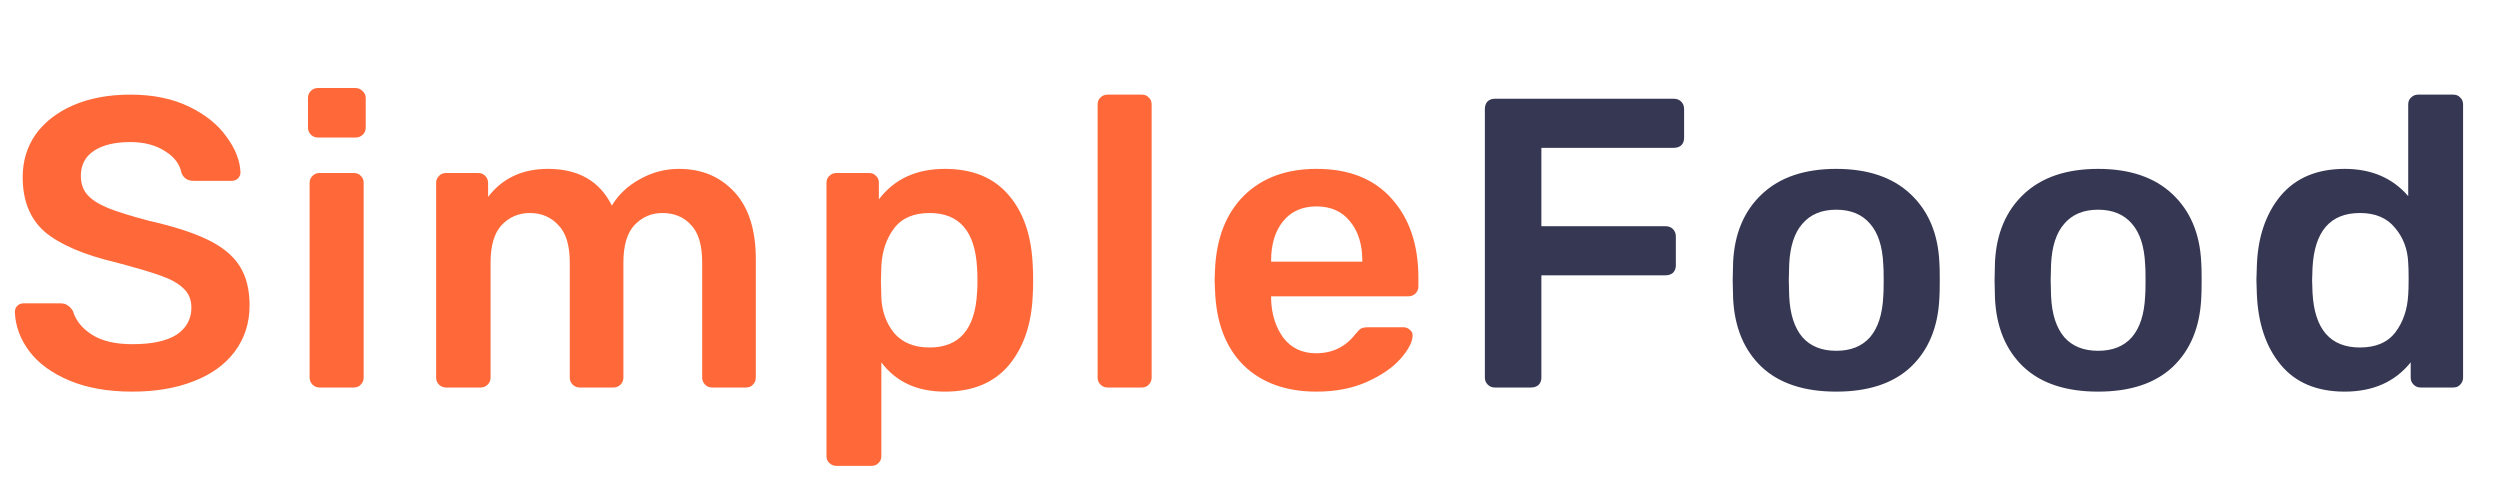
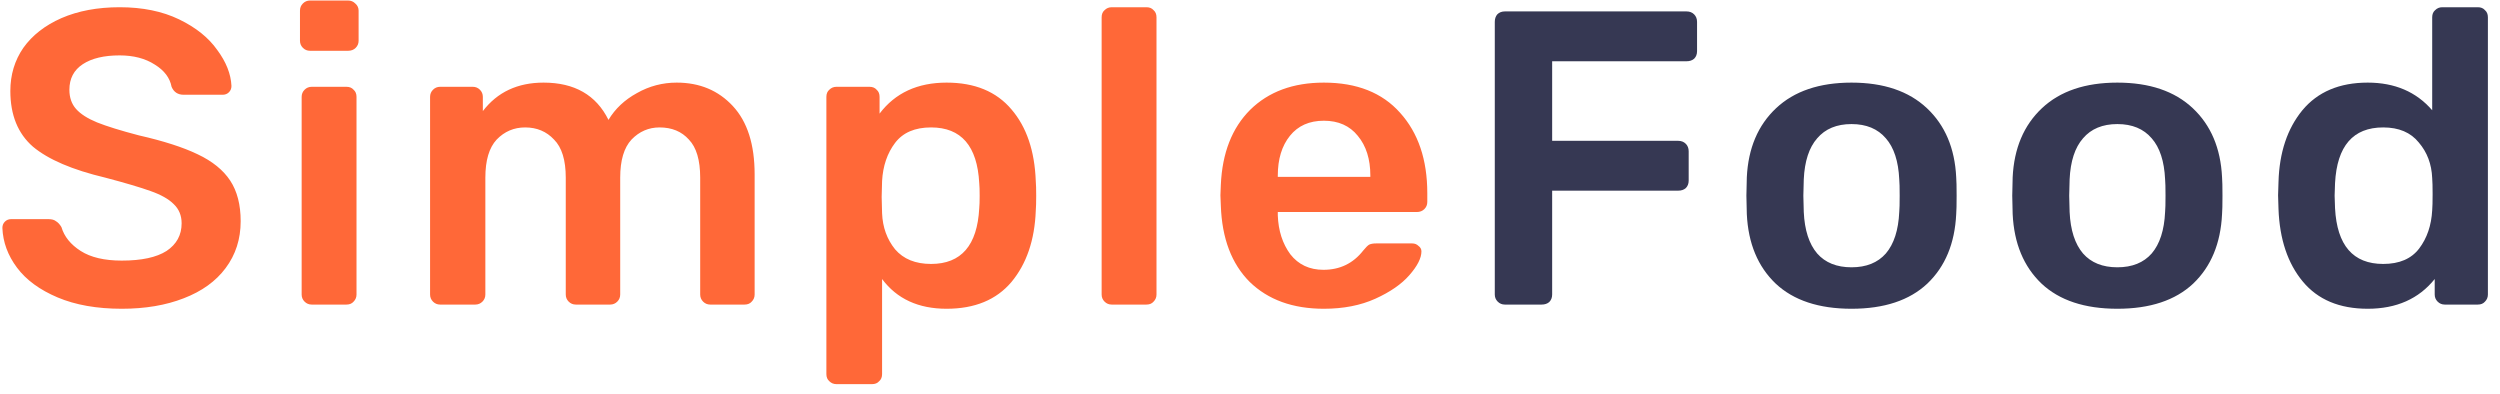
- <svg xmlns="http://www.w3.org/2000/svg" width="200" height="39" viewBox="0 0 200 39" fill="none">
-   <path d="M10.593 31.33C8.635 31.33 6.952 31.033 5.544 30.439C4.136 29.845 3.069 29.064 2.343 28.096C1.617 27.128 1.232 26.083 1.188 24.961C1.188 24.763 1.254 24.598 1.386 24.466C1.518 24.334 1.683 24.268 1.881 24.268H4.818C5.082 24.268 5.28 24.323 5.412 24.433C5.566 24.521 5.709 24.675 5.841 24.895C6.061 25.643 6.567 26.27 7.359 26.776C8.151 27.282 9.229 27.535 10.593 27.535C12.155 27.535 13.332 27.282 14.124 26.776C14.916 26.248 15.312 25.522 15.312 24.598C15.312 23.982 15.103 23.476 14.685 23.08C14.289 22.684 13.684 22.343 12.87 22.057C12.078 21.771 10.89 21.419 9.306 21.001C6.71 20.385 4.807 19.571 3.597 18.559C2.409 17.525 1.815 16.062 1.815 14.17C1.815 12.894 2.156 11.761 2.838 10.771C3.542 9.781 4.543 9 5.841 8.428C7.161 7.856 8.69 7.57 10.428 7.57C12.232 7.57 13.794 7.889 15.114 8.527C16.434 9.165 17.435 9.968 18.117 10.936C18.821 11.882 19.195 12.828 19.239 13.774C19.239 13.972 19.173 14.137 19.041 14.269C18.909 14.401 18.744 14.467 18.546 14.467H15.477C15.015 14.467 14.696 14.258 14.52 13.84C14.388 13.136 13.948 12.553 13.2 12.091C12.452 11.607 11.528 11.365 10.428 11.365C9.196 11.365 8.228 11.596 7.524 12.058C6.82 12.52 6.468 13.191 6.468 14.071C6.468 14.687 6.644 15.193 6.996 15.589C7.348 15.985 7.898 16.337 8.646 16.645C9.416 16.953 10.516 17.294 11.946 17.668C13.882 18.108 15.422 18.603 16.566 19.153C17.732 19.703 18.59 20.396 19.14 21.232C19.69 22.068 19.965 23.135 19.965 24.433C19.965 25.841 19.569 27.073 18.777 28.129C18.007 29.163 16.907 29.955 15.477 30.505C14.069 31.055 12.441 31.33 10.593 31.33ZM25.43 11.002C25.21 11.002 25.023 10.925 24.869 10.771C24.715 10.617 24.638 10.43 24.638 10.21V7.834C24.638 7.614 24.715 7.427 24.869 7.273C25.023 7.119 25.21 7.042 25.43 7.042H28.433C28.653 7.042 28.84 7.119 28.994 7.273C29.17 7.427 29.258 7.614 29.258 7.834V10.21C29.258 10.43 29.181 10.617 29.027 10.771C28.873 10.925 28.675 11.002 28.433 11.002H25.43ZM25.562 31C25.342 31 25.155 30.923 25.001 30.769C24.847 30.615 24.77 30.428 24.77 30.208V14.632C24.77 14.412 24.847 14.225 25.001 14.071C25.155 13.917 25.342 13.84 25.562 13.84H28.301C28.543 13.84 28.73 13.917 28.862 14.071C29.016 14.203 29.093 14.39 29.093 14.632V30.208C29.093 30.428 29.016 30.615 28.862 30.769C28.73 30.923 28.543 31 28.301 31H25.562ZM35.682 31C35.462 31 35.275 30.923 35.121 30.769C34.967 30.615 34.89 30.428 34.89 30.208V14.632C34.89 14.412 34.967 14.225 35.121 14.071C35.275 13.917 35.462 13.84 35.682 13.84H38.256C38.476 13.84 38.663 13.917 38.817 14.071C38.971 14.225 39.048 14.412 39.048 14.632V15.754C40.192 14.258 41.787 13.51 43.833 13.51C46.275 13.51 47.98 14.489 48.948 16.447C49.476 15.567 50.224 14.863 51.192 14.335C52.16 13.785 53.205 13.51 54.327 13.51C56.131 13.51 57.605 14.126 58.749 15.358C59.893 16.59 60.465 18.383 60.465 20.737V30.208C60.465 30.428 60.388 30.615 60.234 30.769C60.102 30.923 59.915 31 59.673 31H56.967C56.747 31 56.56 30.923 56.406 30.769C56.252 30.615 56.175 30.428 56.175 30.208V21.001C56.175 19.615 55.878 18.614 55.284 17.998C54.712 17.36 53.942 17.041 52.974 17.041C52.116 17.041 51.379 17.36 50.763 17.998C50.169 18.636 49.872 19.637 49.872 21.001V30.208C49.872 30.428 49.795 30.615 49.641 30.769C49.487 30.923 49.3 31 49.08 31H46.374C46.154 31 45.967 30.923 45.813 30.769C45.659 30.615 45.582 30.428 45.582 30.208V21.001C45.582 19.615 45.274 18.614 44.658 17.998C44.064 17.36 43.305 17.041 42.381 17.041C41.501 17.041 40.753 17.36 40.137 17.998C39.543 18.636 39.246 19.637 39.246 21.001V30.208C39.246 30.428 39.169 30.615 39.015 30.769C38.861 30.923 38.674 31 38.454 31H35.682ZM66.911 37.27C66.691 37.27 66.504 37.193 66.35 37.039C66.196 36.907 66.119 36.72 66.119 36.478V14.632C66.119 14.39 66.196 14.203 66.35 14.071C66.504 13.917 66.691 13.84 66.911 13.84H69.518C69.76 13.84 69.947 13.917 70.079 14.071C70.233 14.203 70.31 14.39 70.31 14.632V15.952C71.542 14.324 73.302 13.51 75.59 13.51C77.812 13.51 79.517 14.214 80.705 15.622C81.893 17.008 82.531 18.889 82.619 21.265C82.641 21.529 82.652 21.914 82.652 22.42C82.652 22.948 82.641 23.344 82.619 23.608C82.531 25.918 81.893 27.788 80.705 29.218C79.517 30.626 77.812 31.33 75.59 31.33C73.368 31.33 71.674 30.549 70.508 28.987V36.478C70.508 36.72 70.431 36.907 70.277 37.039C70.145 37.193 69.958 37.27 69.716 37.27H66.911ZM74.369 27.799C76.745 27.799 78.01 26.336 78.164 23.41C78.186 23.19 78.197 22.86 78.197 22.42C78.197 21.98 78.186 21.65 78.164 21.43C78.01 18.504 76.745 17.041 74.369 17.041C73.093 17.041 72.147 17.448 71.531 18.262C70.915 19.076 70.574 20.077 70.508 21.265L70.475 22.519L70.508 23.806C70.552 24.906 70.893 25.852 71.531 26.644C72.191 27.414 73.137 27.799 74.369 27.799ZM88.601 31C88.381 31 88.194 30.923 88.04 30.769C87.886 30.615 87.809 30.428 87.809 30.208V8.362C87.809 8.12 87.886 7.933 88.04 7.801C88.194 7.647 88.381 7.57 88.601 7.57H91.34C91.582 7.57 91.769 7.647 91.901 7.801C92.055 7.933 92.132 8.12 92.132 8.362V30.208C92.132 30.428 92.055 30.615 91.901 30.769C91.769 30.923 91.582 31 91.34 31H88.601ZM105.32 31.33C102.878 31.33 100.931 30.626 99.479 29.218C98.049 27.788 97.29 25.786 97.202 23.212L97.169 22.387L97.202 21.562C97.312 19.054 98.082 17.085 99.512 15.655C100.964 14.225 102.9 13.51 105.32 13.51C107.916 13.51 109.918 14.302 111.326 15.886C112.756 17.47 113.471 19.582 113.471 22.222V22.915C113.471 23.135 113.394 23.322 113.24 23.476C113.086 23.63 112.888 23.707 112.646 23.707H101.69V23.971C101.734 25.181 102.064 26.204 102.68 27.04C103.318 27.854 104.187 28.261 105.287 28.261C106.585 28.261 107.63 27.755 108.422 26.743C108.62 26.501 108.774 26.347 108.884 26.281C109.016 26.215 109.203 26.182 109.445 26.182H112.283C112.481 26.182 112.646 26.248 112.778 26.38C112.932 26.49 113.009 26.633 113.009 26.809C113.009 27.337 112.69 27.964 112.052 28.69C111.436 29.394 110.545 30.01 109.379 30.538C108.213 31.066 106.86 31.33 105.32 31.33ZM108.983 20.935V20.836C108.983 19.538 108.653 18.493 107.993 17.701C107.355 16.909 106.464 16.513 105.32 16.513C104.176 16.513 103.285 16.909 102.647 17.701C102.009 18.493 101.69 19.538 101.69 20.836V20.935H108.983Z" fill="#FF6838" />
-   <path d="M119.581 31C119.361 31 119.174 30.923 119.02 30.769C118.866 30.615 118.789 30.428 118.789 30.208V8.725C118.789 8.483 118.855 8.285 118.987 8.131C119.141 7.977 119.339 7.9 119.581 7.9H133.903C134.145 7.9 134.343 7.977 134.497 8.131C134.651 8.285 134.728 8.483 134.728 8.725V11.035C134.728 11.277 134.651 11.475 134.497 11.629C134.343 11.761 134.145 11.827 133.903 11.827H123.31V18.097H133.243C133.485 18.097 133.683 18.174 133.837 18.328C133.991 18.482 134.068 18.68 134.068 18.922V21.232C134.068 21.474 133.991 21.672 133.837 21.826C133.683 21.958 133.485 22.024 133.243 22.024H123.31V30.208C123.31 30.45 123.233 30.648 123.079 30.802C122.925 30.934 122.727 31 122.485 31H119.581ZM146.899 31.33C144.325 31.33 142.334 30.67 140.926 29.35C139.518 28.008 138.759 26.182 138.649 23.872L138.616 22.42L138.649 20.968C138.759 18.68 139.529 16.865 140.959 15.523C142.389 14.181 144.369 13.51 146.899 13.51C149.429 13.51 151.409 14.181 152.839 15.523C154.269 16.865 155.039 18.68 155.149 20.968C155.171 21.232 155.182 21.716 155.182 22.42C155.182 23.124 155.171 23.608 155.149 23.872C155.039 26.182 154.28 28.008 152.872 29.35C151.464 30.67 149.473 31.33 146.899 31.33ZM146.899 28.063C148.065 28.063 148.967 27.7 149.605 26.974C150.243 26.226 150.595 25.137 150.661 23.707C150.683 23.487 150.694 23.058 150.694 22.42C150.694 21.782 150.683 21.353 150.661 21.133C150.595 19.703 150.243 18.625 149.605 17.899C148.967 17.151 148.065 16.777 146.899 16.777C145.733 16.777 144.831 17.151 144.193 17.899C143.555 18.625 143.203 19.703 143.137 21.133L143.104 22.42L143.137 23.707C143.203 25.137 143.555 26.226 144.193 26.974C144.831 27.7 145.733 28.063 146.899 28.063ZM167.848 31.33C165.274 31.33 163.283 30.67 161.875 29.35C160.467 28.008 159.708 26.182 159.598 23.872L159.565 22.42L159.598 20.968C159.708 18.68 160.478 16.865 161.908 15.523C163.338 14.181 165.318 13.51 167.848 13.51C170.378 13.51 172.358 14.181 173.788 15.523C175.218 16.865 175.988 18.68 176.098 20.968C176.12 21.232 176.131 21.716 176.131 22.42C176.131 23.124 176.12 23.608 176.098 23.872C175.988 26.182 175.229 28.008 173.821 29.35C172.413 30.67 170.422 31.33 167.848 31.33ZM167.848 28.063C169.014 28.063 169.916 27.7 170.554 26.974C171.192 26.226 171.544 25.137 171.61 23.707C171.632 23.487 171.643 23.058 171.643 22.42C171.643 21.782 171.632 21.353 171.61 21.133C171.544 19.703 171.192 18.625 170.554 17.899C169.916 17.151 169.014 16.777 167.848 16.777C166.682 16.777 165.78 17.151 165.142 17.899C164.504 18.625 164.152 19.703 164.086 21.133L164.053 22.42L164.086 23.707C164.152 25.137 164.504 26.226 165.142 26.974C165.78 27.7 166.682 28.063 167.848 28.063ZM187.575 31.33C185.353 31.33 183.648 30.615 182.46 29.185C181.272 27.755 180.634 25.852 180.546 23.476L180.513 22.387L180.546 21.331C180.612 19.021 181.239 17.14 182.427 15.688C183.637 14.236 185.353 13.51 187.575 13.51C189.709 13.51 191.403 14.236 192.657 15.688V8.362C192.657 8.12 192.734 7.933 192.888 7.801C193.042 7.647 193.229 7.57 193.449 7.57H196.254C196.496 7.57 196.683 7.647 196.815 7.801C196.969 7.933 197.046 8.12 197.046 8.362V30.208C197.046 30.428 196.969 30.615 196.815 30.769C196.683 30.923 196.496 31 196.254 31H193.647C193.427 31 193.24 30.923 193.086 30.769C192.932 30.615 192.855 30.428 192.855 30.208V28.987C191.601 30.549 189.841 31.33 187.575 31.33ZM188.796 27.799C190.072 27.799 191.018 27.392 191.634 26.578C192.25 25.764 192.591 24.763 192.657 23.575C192.679 23.311 192.69 22.882 192.69 22.288C192.69 21.716 192.679 21.298 192.657 21.034C192.613 19.934 192.261 18.999 191.601 18.229C190.963 17.437 190.028 17.041 188.796 17.041C186.42 17.041 185.155 18.504 185.001 21.43L184.968 22.42L185.001 23.41C185.155 26.336 186.42 27.799 188.796 27.799Z" fill="#363853" />
+ <svg xmlns="http://www.w3.org/2000/svg" width="197" height="31" viewBox="0 0 197 31" fill="none">
+   <path d="M9.593 24.33C7.635 24.33 5.952 24.033 4.544 23.439C3.136 22.845 2.069 22.064 1.343 21.096C0.617 20.128 0.232 19.083 0.188 17.961C0.188 17.763 0.254 17.598 0.386 17.466C0.518 17.334 0.683 17.268 0.881 17.268H3.818C4.082 17.268 4.28 17.323 4.412 17.433C4.566 17.521 4.709 17.675 4.841 17.895C5.061 18.643 5.567 19.27 6.359 19.776C7.151 20.282 8.229 20.535 9.593 20.535C11.155 20.535 12.332 20.282 13.124 19.776C13.916 19.248 14.312 18.522 14.312 17.598C14.312 16.982 14.103 16.476 13.685 16.08C13.289 15.684 12.684 15.343 11.87 15.057C11.078 14.771 9.89 14.419 8.306 14.001C5.71 13.385 3.807 12.571 2.597 11.559C1.409 10.525 0.815 9.062 0.815 7.17C0.815 5.894 1.156 4.761 1.838 3.771C2.542 2.781 3.543 2 4.841 1.428C6.161 0.856 7.69 0.57 9.428 0.57C11.232 0.57 12.794 0.889 14.114 1.527C15.434 2.165 16.435 2.968 17.117 3.936C17.821 4.882 18.195 5.828 18.239 6.774C18.239 6.972 18.173 7.137 18.041 7.269C17.909 7.401 17.744 7.467 17.546 7.467H14.477C14.015 7.467 13.696 7.258 13.52 6.84C13.388 6.136 12.948 5.553 12.2 5.091C11.452 4.607 10.528 4.365 9.428 4.365C8.196 4.365 7.228 4.596 6.524 5.058C5.82 5.52 5.468 6.191 5.468 7.071C5.468 7.687 5.644 8.193 5.996 8.589C6.348 8.985 6.898 9.337 7.646 9.645C8.416 9.953 9.516 10.294 10.946 10.668C12.882 11.108 14.422 11.603 15.566 12.153C16.732 12.703 17.59 13.396 18.14 14.232C18.69 15.068 18.965 16.135 18.965 17.433C18.965 18.841 18.569 20.073 17.777 21.129C17.007 22.163 15.907 22.955 14.477 23.505C13.069 24.055 11.441 24.33 9.593 24.33ZM24.43 4.002C24.21 4.002 24.023 3.925 23.869 3.771C23.715 3.617 23.638 3.43 23.638 3.21V0.834C23.638 0.614 23.715 0.427 23.869 0.273C24.023 0.119 24.21 0.042 24.43 0.042H27.433C27.653 0.042 27.84 0.119 27.994 0.273C28.17 0.427 28.258 0.614 28.258 0.834V3.21C28.258 3.43 28.181 3.617 28.027 3.771C27.873 3.925 27.675 4.002 27.433 4.002H24.43ZM24.562 24C24.342 24 24.155 23.923 24.001 23.769C23.847 23.615 23.77 23.428 23.77 23.208V7.632C23.77 7.412 23.847 7.225 24.001 7.071C24.155 6.917 24.342 6.84 24.562 6.84H27.301C27.543 6.84 27.73 6.917 27.862 7.071C28.016 7.203 28.093 7.39 28.093 7.632V23.208C28.093 23.428 28.016 23.615 27.862 23.769C27.73 23.923 27.543 24 27.301 24H24.562ZM34.682 24C34.462 24 34.275 23.923 34.121 23.769C33.967 23.615 33.89 23.428 33.89 23.208V7.632C33.89 7.412 33.967 7.225 34.121 7.071C34.275 6.917 34.462 6.84 34.682 6.84H37.256C37.476 6.84 37.663 6.917 37.817 7.071C37.971 7.225 38.048 7.412 38.048 7.632V8.754C39.192 7.258 40.787 6.51 42.833 6.51C45.275 6.51 46.98 7.489 47.948 9.447C48.476 8.567 49.224 7.863 50.192 7.335C51.16 6.785 52.205 6.51 53.327 6.51C55.131 6.51 56.605 7.126 57.749 8.358C58.893 9.59 59.465 11.383 59.465 13.737V23.208C59.465 23.428 59.388 23.615 59.234 23.769C59.102 23.923 58.915 24 58.673 24H55.967C55.747 24 55.56 23.923 55.406 23.769C55.252 23.615 55.175 23.428 55.175 23.208V14.001C55.175 12.615 54.878 11.614 54.284 10.998C53.712 10.36 52.942 10.041 51.974 10.041C51.116 10.041 50.379 10.36 49.763 10.998C49.169 11.636 48.872 12.637 48.872 14.001V23.208C48.872 23.428 48.795 23.615 48.641 23.769C48.487 23.923 48.3 24 48.08 24H45.374C45.154 24 44.967 23.923 44.813 23.769C44.659 23.615 44.582 23.428 44.582 23.208V14.001C44.582 12.615 44.274 11.614 43.658 10.998C43.064 10.36 42.305 10.041 41.381 10.041C40.501 10.041 39.753 10.36 39.137 10.998C38.543 11.636 38.246 12.637 38.246 14.001V23.208C38.246 23.428 38.169 23.615 38.015 23.769C37.861 23.923 37.674 24 37.454 24H34.682ZM65.911 30.27C65.691 30.27 65.504 30.193 65.35 30.039C65.196 29.907 65.119 29.72 65.119 29.478V7.632C65.119 7.39 65.196 7.203 65.35 7.071C65.504 6.917 65.691 6.84 65.911 6.84H68.518C68.76 6.84 68.947 6.917 69.079 7.071C69.233 7.203 69.31 7.39 69.31 7.632V8.952C70.542 7.324 72.302 6.51 74.59 6.51C76.812 6.51 78.517 7.214 79.705 8.622C80.893 10.008 81.531 11.889 81.619 14.265C81.641 14.529 81.652 14.914 81.652 15.42C81.652 15.948 81.641 16.344 81.619 16.608C81.531 18.918 80.893 20.788 79.705 22.218C78.517 23.626 76.812 24.33 74.59 24.33C72.368 24.33 70.674 23.549 69.508 21.987V29.478C69.508 29.72 69.431 29.907 69.277 30.039C69.145 30.193 68.958 30.27 68.716 30.27H65.911ZM73.369 20.799C75.745 20.799 77.01 19.336 77.164 16.41C77.186 16.19 77.197 15.86 77.197 15.42C77.197 14.98 77.186 14.65 77.164 14.43C77.01 11.504 75.745 10.041 73.369 10.041C72.093 10.041 71.147 10.448 70.531 11.262C69.915 12.076 69.574 13.077 69.508 14.265L69.475 15.519L69.508 16.806C69.552 17.906 69.893 18.852 70.531 19.644C71.191 20.414 72.137 20.799 73.369 20.799ZM87.601 24C87.381 24 87.194 23.923 87.04 23.769C86.886 23.615 86.809 23.428 86.809 23.208V1.362C86.809 1.12 86.886 0.933 87.04 0.801C87.194 0.647 87.381 0.57 87.601 0.57H90.34C90.582 0.57 90.769 0.647 90.901 0.801C91.055 0.933 91.132 1.12 91.132 1.362V23.208C91.132 23.428 91.055 23.615 90.901 23.769C90.769 23.923 90.582 24 90.34 24H87.601ZM104.32 24.33C101.878 24.33 99.931 23.626 98.479 22.218C97.049 20.788 96.29 18.786 96.202 16.212L96.169 15.387L96.202 14.562C96.312 12.054 97.082 10.085 98.512 8.655C99.964 7.225 101.9 6.51 104.32 6.51C106.916 6.51 108.918 7.302 110.326 8.886C111.756 10.47 112.471 12.582 112.471 15.222V15.915C112.471 16.135 112.394 16.322 112.24 16.476C112.086 16.63 111.888 16.707 111.646 16.707H100.69V16.971C100.734 18.181 101.064 19.204 101.68 20.04C102.318 20.854 103.187 21.261 104.287 21.261C105.585 21.261 106.63 20.755 107.422 19.743C107.62 19.501 107.774 19.347 107.884 19.281C108.016 19.215 108.203 19.182 108.445 19.182H111.283C111.481 19.182 111.646 19.248 111.778 19.38C111.932 19.49 112.009 19.633 112.009 19.809C112.009 20.337 111.69 20.964 111.052 21.69C110.436 22.394 109.545 23.01 108.379 23.538C107.213 24.066 105.86 24.33 104.32 24.33ZM107.983 13.935V13.836C107.983 12.538 107.653 11.493 106.993 10.701C106.355 9.909 105.464 9.513 104.32 9.513C103.176 9.513 102.285 9.909 101.647 10.701C101.009 11.493 100.69 12.538 100.69 13.836V13.935H107.983Z" fill="#FF6838" />
+   <path d="M118.581 24C118.361 24 118.174 23.923 118.02 23.769C117.866 23.615 117.789 23.428 117.789 23.208V1.725C117.789 1.483 117.855 1.285 117.987 1.131C118.141 0.977 118.339 0.9 118.581 0.9H132.903C133.145 0.9 133.343 0.977 133.497 1.131C133.651 1.285 133.728 1.483 133.728 1.725V4.035C133.728 4.277 133.651 4.475 133.497 4.629C133.343 4.761 133.145 4.827 132.903 4.827H122.31V11.097H132.243C132.485 11.097 132.683 11.174 132.837 11.328C132.991 11.482 133.068 11.68 133.068 11.922V14.232C133.068 14.474 132.991 14.672 132.837 14.826C132.683 14.958 132.485 15.024 132.243 15.024H122.31V23.208C122.31 23.45 122.233 23.648 122.079 23.802C121.925 23.934 121.727 24 121.485 24H118.581ZM145.899 24.33C143.325 24.33 141.334 23.67 139.926 22.35C138.518 21.008 137.759 19.182 137.649 16.872L137.616 15.42L137.649 13.968C137.759 11.68 138.529 9.865 139.959 8.523C141.389 7.181 143.369 6.51 145.899 6.51C148.429 6.51 150.409 7.181 151.839 8.523C153.269 9.865 154.039 11.68 154.149 13.968C154.171 14.232 154.182 14.716 154.182 15.42C154.182 16.124 154.171 16.608 154.149 16.872C154.039 19.182 153.28 21.008 151.872 22.35C150.464 23.67 148.473 24.33 145.899 24.33ZM145.899 21.063C147.065 21.063 147.967 20.7 148.605 19.974C149.243 19.226 149.595 18.137 149.661 16.707C149.683 16.487 149.694 16.058 149.694 15.42C149.694 14.782 149.683 14.353 149.661 14.133C149.595 12.703 149.243 11.625 148.605 10.899C147.967 10.151 147.065 9.777 145.899 9.777C144.733 9.777 143.831 10.151 143.193 10.899C142.555 11.625 142.203 12.703 142.137 14.133L142.104 15.42L142.137 16.707C142.203 18.137 142.555 19.226 143.193 19.974C143.831 20.7 144.733 21.063 145.899 21.063ZM166.848 24.33C164.274 24.33 162.283 23.67 160.875 22.35C159.467 21.008 158.708 19.182 158.598 16.872L158.565 15.42L158.598 13.968C158.708 11.68 159.478 9.865 160.908 8.523C162.338 7.181 164.318 6.51 166.848 6.51C169.378 6.51 171.358 7.181 172.788 8.523C174.218 9.865 174.988 11.68 175.098 13.968C175.12 14.232 175.131 14.716 175.131 15.42C175.131 16.124 175.12 16.608 175.098 16.872C174.988 19.182 174.229 21.008 172.821 22.35C171.413 23.67 169.422 24.33 166.848 24.33ZM166.848 21.063C168.014 21.063 168.916 20.7 169.554 19.974C170.192 19.226 170.544 18.137 170.61 16.707C170.632 16.487 170.643 16.058 170.643 15.42C170.643 14.782 170.632 14.353 170.61 14.133C170.544 12.703 170.192 11.625 169.554 10.899C168.916 10.151 168.014 9.777 166.848 9.777C165.682 9.777 164.78 10.151 164.142 10.899C163.504 11.625 163.152 12.703 163.086 14.133L163.053 15.42L163.086 16.707C163.152 18.137 163.504 19.226 164.142 19.974C164.78 20.7 165.682 21.063 166.848 21.063ZM186.575 24.33C184.353 24.33 182.648 23.615 181.46 22.185C180.272 20.755 179.634 18.852 179.546 16.476L179.513 15.387L179.546 14.331C179.612 12.021 180.239 10.14 181.427 8.688C182.637 7.236 184.353 6.51 186.575 6.51C188.709 6.51 190.403 7.236 191.657 8.688V1.362C191.657 1.12 191.734 0.933 191.888 0.801C192.042 0.647 192.229 0.57 192.449 0.57H195.254C195.496 0.57 195.683 0.647 195.815 0.801C195.969 0.933 196.046 1.12 196.046 1.362V23.208C196.046 23.428 195.969 23.615 195.815 23.769C195.683 23.923 195.496 24 195.254 24H192.647C192.427 24 192.24 23.923 192.086 23.769C191.932 23.615 191.855 23.428 191.855 23.208V21.987C190.601 23.549 188.841 24.33 186.575 24.33ZM187.796 20.799C189.072 20.799 190.018 20.392 190.634 19.578C191.25 18.764 191.591 17.763 191.657 16.575C191.679 16.311 191.69 15.882 191.69 15.288C191.69 14.716 191.679 14.298 191.657 14.034C191.613 12.934 191.261 11.999 190.601 11.229C189.963 10.437 189.028 10.041 187.796 10.041C185.42 10.041 184.155 11.504 184.001 14.43L183.968 15.42L184.001 16.41C184.155 19.336 185.42 20.799 187.796 20.799Z" fill="#363853" />
</svg>
